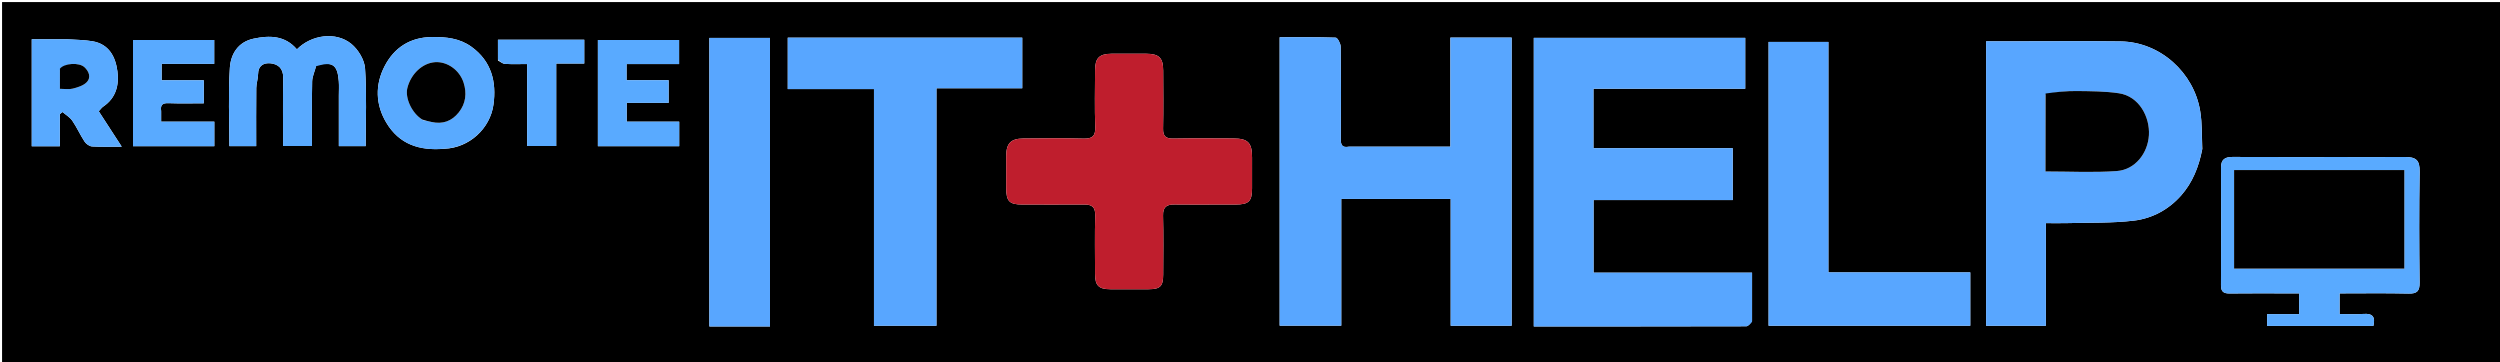
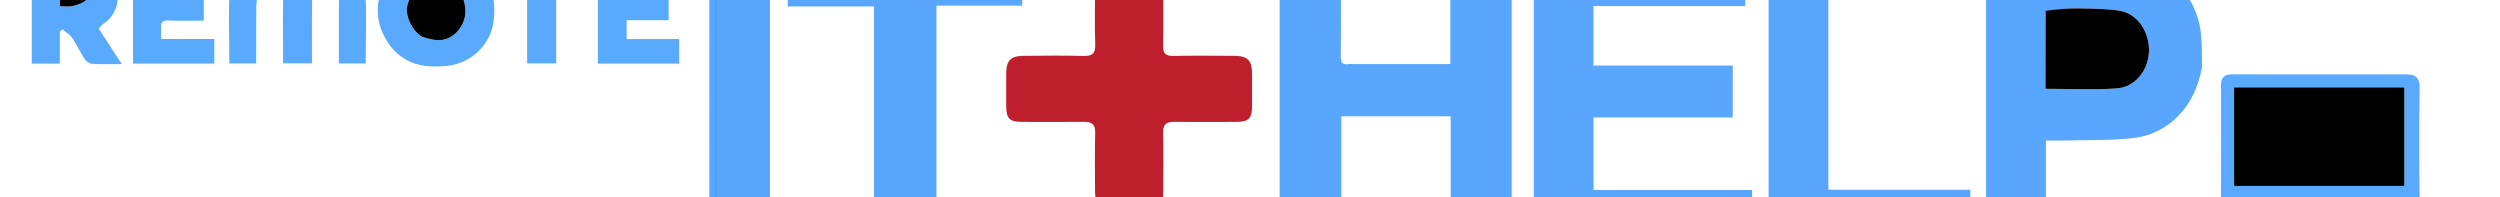
- <svg xmlns="http://www.w3.org/2000/svg" xml:space="preserve" viewBox="0 0 1210 175">
-   <path d="M913 176H1V1h1210v175H913M652.676 71c-3.29.628-3.76-1.05-3.735-3.922.128-14.829.132-29.66-.05-44.489-.02-1.53-1.513-4.332-2.401-4.363-9.082-.326-18.18-.2-27.139-.2v139.59h29.829V96.27h52.948v61.397h29.514V18.214h-29.659V71h-49.307m195.322 84.29v-23.324h-76.713V96.841h67.366V71.714h-67.415V42.94H844.7V18.327H742.353v139.671c34.5 0 68.65.014 102.799-.073.947-.002 1.89-1.092 2.846-2.635m217.958-83.271c-.318-6.084-.076-12.26-1.058-18.236-3.054-18.595-19.298-33.509-38.641-33.742-16.497-.199-33-.041-49.499-.041H961.27v137.695h28.933V108c3.794 0 7.115.077 10.432-.014 10.752-.297 21.588.061 32.227-1.211 8.805-1.053 16.798-5.363 22.797-12.163 5.432-6.158 8.535-13.631 10.297-22.593M589.485 99c2.832 0 5.664.006 8.496-.001 6.442-.018 7.996-1.52 8.016-7.78.015-4.998.01-9.996.002-14.993-.011-7.18-1.943-9.18-9.109-9.214-9.662-.047-19.327-.134-28.986.05-3.642.068-5.05-1.084-4.968-4.852.2-9.324.09-18.657.055-27.986-.023-6.285-1.98-8.186-8.382-8.218-5.498-.028-10.995-.036-16.493.003-6.048.042-8.075 2.017-8.104 7.99-.045 9.161-.23 18.332.08 27.484.154 4.512-1.485 5.718-5.77 5.6-9.656-.265-19.324-.157-28.985-.054-6.149.065-8.306 2.368-8.332 8.469a2445.74 2445.74 0 0 0-.003 15.493c.014 6.438 1.518 7.995 7.788 8.005 9.996.016 19.991.043 29.987-.013 3.604-.02 5.403 1.152 5.3 5.215-.243 9.49-.097 18.99-.07 28.485.017 5.573 1.786 7.29 7.475 7.312 6.164.023 12.328.038 18.492-.005 5.592-.039 6.993-1.444 7.015-7.083.038-9.496.188-18.997-.068-28.486-.116-4.276 1.743-5.51 5.579-5.449 6.662.106 13.327.029 20.985.028M423 64.5v93.163h30.242V42.721h41.53V18.24H381.271v24.883H423V64.5M856 40.5v117.153h97.619v-25.825h-68.672V20.294H856V40.5M350.57 158h22.107V18.346h-29.35V158h7.243m781.93-82c-17.324 0-34.647.044-51.97-.034-3.656-.017-5.57 1.228-5.557 5.144.06 18.99.075 37.979-.02 56.968-.015 3.152 1.313 3.997 4.212 3.962 9.16-.11 18.323-.04 27.484-.04h6.125v10.038h-15.499v5.706h51.441c1.077-4.388-.416-6.117-4.768-5.804-3.907.282-7.85.06-11.577.06v-10c11.356 0 22.346-.173 33.326.088 4.177.1 5.442-1.177 5.392-5.374-.21-17.82-.293-35.65.027-53.467.105-5.855-1.733-7.325-7.633-7.271-9.994.09-19.989.025-30.983.025M153.077 31.627c7.888-1.967 10.278-.325 10.893 7.665.178 2.318.03 4.661.03 6.993v24.44h12.997c0-12.731.552-25.23-.31-37.631-.289-4.147-3.31-9.117-6.62-11.834-7.48-6.136-19.438-4.423-26.362 2.622-5.754-6.696-13.115-6.828-20.944-5.17-7.634 1.616-11.078 7.55-11.51 14.1-.83 12.553-.241 25.199-.241 37.913H124c0-9.569-.061-18.866.044-28.16.026-2.245.86-4.482.873-6.725.026-4.173 2.85-5.508 5.991-5.198 3.613.358 6.206 2.422 6.144 6.845-.157 11.089-.052 22.182-.052 33.17h14c0-10.657-.115-20.973.088-31.283.046-2.323 1.198-4.626 1.99-7.747M215.223 72c11.887-.477 21.981-9.723 23.613-21.345 1.548-11.024-.967-21.074-10.727-28.06-5.73-4.101-12.209-4.743-19.046-4.671-10.605.112-18.29 5.17-22.91 14.108-4.63 8.957-4.487 18.506.853 27.388 6.185 10.287 15.763 13.648 28.217 12.58M32.474 19h-17.11v51.779h13.594V55.25l1.299-1.042c1.61 1.396 3.588 2.541 4.752 4.242 2.194 3.206 3.776 6.826 5.917 10.073.746 1.13 2.353 2.286 3.632 2.365 4.59.283 9.207.11 14.372.11L47.795 53.852c.819-.87 1.386-1.74 2.18-2.273 6.18-4.156 7.742-10.456 6.855-17.105-.94-7.045-4.084-13.167-12.146-14.52-3.69-.618-7.48-.653-12.21-.953m290.91 12h5.299V19.346h-39.308v51.426h39.364V58.894H303.32v-9.116h20.297V38.83h-20.358V31h20.125M78 53.56c-.457-2.805.675-3.726 3.53-3.622 5.756.21 11.526.062 17.104.062V38.862H78.242v-7.947h25.445V19.344H64.374V70.77h39.364V58.89H78v-5.33m163.013-24.284c1.116.574 2.206 1.57 3.355 1.644 3.426.22 6.876.08 10.754.08v39.68h14.093V30.738h13.57V19.234h-41.783c0 3.178 0 6.136.01 10.042z" />
+ <svg xmlns="http://www.w3.org/2000/svg" xml:space="preserve" viewBox="0 40 1210 95">
+   <path fill="none" d="M913 176H1V1h1210v175H913M652.676 71c-3.29.628-3.76-1.05-3.735-3.922.128-14.829.132-29.66-.05-44.489-.02-1.53-1.513-4.332-2.401-4.363-9.082-.326-18.18-.2-27.139-.2v139.59h29.829V96.27h52.948v61.397h29.514V18.214h-29.659V71h-49.307m195.322 84.29v-23.324h-76.713V96.841h67.366V71.714h-67.415V42.94H844.7V18.327H742.353v139.671c34.5 0 68.65.014 102.799-.073.947-.002 1.89-1.092 2.846-2.635m217.958-83.271c-.318-6.084-.076-12.26-1.058-18.236-3.054-18.595-19.298-33.509-38.641-33.742-16.497-.199-33-.041-49.499-.041H961.27v137.695h28.933V108c3.794 0 7.115.077 10.432-.014 10.752-.297 21.588.061 32.227-1.211 8.805-1.053 16.798-5.363 22.797-12.163 5.432-6.158 8.535-13.631 10.297-22.593M589.485 99c2.832 0 5.664.006 8.496-.001 6.442-.018 7.996-1.52 8.016-7.78.015-4.998.01-9.996.002-14.993-.011-7.18-1.943-9.18-9.109-9.214-9.662-.047-19.327-.134-28.986.05-3.642.068-5.05-1.084-4.968-4.852.2-9.324.09-18.657.055-27.986-.023-6.285-1.98-8.186-8.382-8.218-5.498-.028-10.995-.036-16.493.003-6.048.042-8.075 2.017-8.104 7.99-.045 9.161-.23 18.332.08 27.484.154 4.512-1.485 5.718-5.77 5.6-9.656-.265-19.324-.157-28.985-.054-6.149.065-8.306 2.368-8.332 8.469a2445.74 2445.74 0 0 0-.003 15.493c.014 6.438 1.518 7.995 7.788 8.005 9.996.016 19.991.043 29.987-.013 3.604-.02 5.403 1.152 5.3 5.215-.243 9.49-.097 18.99-.07 28.485.017 5.573 1.786 7.29 7.475 7.312 6.164.023 12.328.038 18.492-.005 5.592-.039 6.993-1.444 7.015-7.083.038-9.496.188-18.997-.068-28.486-.116-4.276 1.743-5.51 5.579-5.449 6.662.106 13.327.029 20.985.028M423 64.5v93.163h30.242V42.721h41.53V18.24H381.271v24.883H423V64.5M856 40.5v117.153h97.619v-25.825h-68.672V20.294H856V40.5M350.57 158h22.107V18.346h-29.35V158h7.243m781.93-82c-17.324 0-34.647.044-51.97-.034-3.656-.017-5.57 1.228-5.557 5.144.06 18.99.075 37.979-.02 56.968-.015 3.152 1.313 3.997 4.212 3.962 9.16-.11 18.323-.04 27.484-.04h6.125v10.038h-15.499v5.706h51.441c1.077-4.388-.416-6.117-4.768-5.804-3.907.282-7.85.06-11.577.06v-10c11.356 0 22.346-.173 33.326.088 4.177.1 5.442-1.177 5.392-5.374-.21-17.82-.293-35.65.027-53.467.105-5.855-1.733-7.325-7.633-7.271-9.994.09-19.989.025-30.983.025M153.077 31.627c7.888-1.967 10.278-.325 10.893 7.665.178 2.318.03 4.661.03 6.993v24.44h12.997c0-12.731.552-25.23-.31-37.631-.289-4.147-3.31-9.117-6.62-11.834-7.48-6.136-19.438-4.423-26.362 2.622-5.754-6.696-13.115-6.828-20.944-5.17-7.634 1.616-11.078 7.55-11.51 14.1-.83 12.553-.241 25.199-.241 37.913H124c0-9.569-.061-18.866.044-28.16.026-2.245.86-4.482.873-6.725.026-4.173 2.85-5.508 5.991-5.198 3.613.358 6.206 2.422 6.144 6.845-.157 11.089-.052 22.182-.052 33.17h14c0-10.657-.115-20.973.088-31.283.046-2.323 1.198-4.626 1.99-7.747M215.223 72c11.887-.477 21.981-9.723 23.613-21.345 1.548-11.024-.967-21.074-10.727-28.06-5.73-4.101-12.209-4.743-19.046-4.671-10.605.112-18.29 5.17-22.91 14.108-4.63 8.957-4.487 18.506.853 27.388 6.185 10.287 15.763 13.648 28.217 12.58M32.474 19h-17.11v51.779h13.594V55.25l1.299-1.042c1.61 1.396 3.588 2.541 4.752 4.242 2.194 3.206 3.776 6.826 5.917 10.073.746 1.13 2.353 2.286 3.632 2.365 4.59.283 9.207.11 14.372.11L47.795 53.852c.819-.87 1.386-1.74 2.18-2.273 6.18-4.156 7.742-10.456 6.855-17.105-.94-7.045-4.084-13.167-12.146-14.52-3.69-.618-7.48-.653-12.21-.953m290.91 12h5.299V19.346h-39.308v51.426h39.364V58.894H303.32v-9.116h20.297V38.83h-20.358V31h20.125M78 53.56c-.457-2.805.675-3.726 3.53-3.622 5.756.21 11.526.062 17.104.062V38.862H78.242v-7.947h25.445V19.344H64.374V70.77h39.364V58.89H78v-5.33m163.013-24.284c1.116.574 2.206 1.57 3.355 1.644 3.426.22 6.876.08 10.754.08v39.68h14.093V30.738h13.57V19.234h-41.783c0 3.178 0 6.136.01 10.042z" />
  <path fill="#58A6FF" d="M653.16 71h48.823V18.214h29.66v139.453h-29.515V96.27H649.18v61.345H619.35V18.026c8.96 0 18.057-.126 27.139.2.888.031 2.382 2.833 2.4 4.363.183 14.828.18 29.66.05 44.49-.024 2.872.447 4.549 4.22 3.92zM847.993 155.77c-.95 1.063-1.894 2.153-2.841 2.155-34.149.087-68.298.073-102.8.073V18.327h102.35V42.94h-73.466v28.773h67.415V96.84h-67.366v35.125h76.713c0 8.084 0 15.704-.005 23.804zM1065.796 72.442c-1.602 8.539-4.705 16.012-10.137 22.17-5.999 6.8-13.992 11.11-22.797 12.163-10.639 1.272-21.475.914-32.227 1.21-3.317.092-6.638.015-10.432.015v49.695H961.27V20h15.488c16.5 0 33.002-.158 49.499.041 19.343.233 35.587 15.147 38.641 33.742.982 5.976.74 12.152.898 18.66m-75.783-26.7v37.238c11.8 0 23.202.616 34.5-.196 8.967-.644 15.045-8.698 15.562-17.348.525-8.782-4.689-18.85-14.576-20.3-6.646-.974-13.458-.993-20.2-1.073a62.72 62.72 0 0 0-15.286 1.68z" />
  <path fill="#BF1E2D" d="M588.988 99c-7.161 0-13.826.078-20.488-.028-3.836-.06-5.695 1.173-5.58 5.45.257 9.488.107 18.989.07 28.485-.023 5.639-1.424 7.044-7.016 7.083-6.164.043-12.328.028-18.492.005-5.689-.022-7.458-1.739-7.474-7.312-.028-9.496-.174-18.996.068-28.485.104-4.063-1.695-5.235-5.3-5.215-9.995.056-19.99.029-29.986.013-6.27-.01-7.774-1.567-7.788-8.005-.01-5.164-.02-10.329.003-15.493.026-6.1 2.183-8.404 8.332-8.469 9.661-.103 19.33-.211 28.984.054 4.286.118 5.925-1.088 5.771-5.6-.31-9.152-.125-18.323-.08-27.485.029-5.972 2.056-7.947 8.104-7.99 5.498-.038 10.995-.03 16.493-.002 6.402.032 8.36 1.933 8.382 8.218.034 9.33.144 18.662-.055 27.986-.081 3.768 1.326 4.92 4.968 4.851 9.66-.183 19.324-.096 28.986-.05 7.166.035 9.098 2.034 9.109 9.215.007 4.997.013 9.995-.002 14.993-.02 6.26-1.574 7.762-8.016 7.78-2.832.007-5.664.001-8.993.001z" />
  <path fill="#58A6FF" d="M423 64V43.124h-41.73V18.24h113.502v24.48h-41.53v114.943H423V64zM856 40V20.294h28.947v111.534h68.672v25.825H856V40zM350.08 158h-6.754V18.346h29.35V158H350.08z" />
  <path fill="#59AAFF" d="M1133 76c10.494 0 20.49.067 30.483-.024 5.9-.054 7.738 1.416 7.633 7.271-.32 17.818-.237 35.646-.027 53.467.05 4.197-1.215 5.474-5.392 5.374-10.98-.261-21.97-.088-33.326-.088v10c3.727 0 7.67.222 11.577-.06 4.352-.313 5.845 1.416 4.768 5.804h-51.44v-5.706h15.498V142h-6.125c-9.161 0-18.324-.07-27.484.04-2.9.035-4.227-.81-4.211-3.962.094-18.99.08-37.979.019-56.968-.013-3.916 1.901-5.16 5.556-5.144 17.324.078 34.647.035 52.471.035M1092.52 130h71.174V82.297h-82.388V130h11.213zM153.003 32.032c-.717 2.716-1.87 5.019-1.915 7.342C150.885 49.684 151 60 151 70.656h-14c0-10.987-.105-22.08.052-33.17.062-4.422-2.53-6.486-6.144-6.844-3.14-.31-5.965 1.025-5.99 5.198-.015 2.243-.848 4.48-.874 6.724-.105 9.295-.044 18.592-.044 28.16h-12.99c0-12.713-.588-25.36.24-37.912.433-6.55 3.877-12.484 11.511-14.1 7.829-1.658 15.19-1.526 20.944 5.169 6.924-7.044 18.882-8.757 26.362-2.62 3.31 2.716 6.331 7.686 6.62 11.833.862 12.4.31 24.9.31 37.632H164v-24.44c0-2.333.148-4.676-.03-6.994-.615-7.99-3.005-9.632-10.967-7.26zM214.758 72c-11.988 1.068-21.566-2.293-27.75-12.58-5.34-8.882-5.483-18.43-.854-27.388 4.62-8.938 12.305-13.996 22.91-14.108 6.837-.072 13.316.57 19.046 4.671 9.76 6.986 12.275 17.036 10.727 28.06C237.205 62.277 227.11 71.523 214.758 72m-10.075-13.868c1.397.3 2.796.59 4.189.905 5.384 1.217 9.81-.388 13.2-4.67C225.495 50.045 226 45 224.384 40c-2.01-6.215-7.967-10.233-13.649-9.923-6.162.336-11.871 5.616-13.58 12.558-1.187 4.82 2.204 12.151 7.528 15.496zM32.966 19c4.238.3 8.027.335 11.718.954 8.062 1.352 11.206 7.474 12.146 14.52.887 6.648-.675 12.948-6.856 17.104-.793.534-1.36 1.404-2.179 2.273L58.93 70.999c-5.165 0-9.782.172-14.372-.111-1.28-.08-2.886-1.234-3.632-2.365-2.14-3.247-3.723-6.867-5.917-10.073-1.164-1.7-3.142-2.846-4.752-4.242l-1.299 1.042V70.78H15.365V19h17.601m-3.965 14.695v9.296c2.35 0 4.395.378 6.22-.095 2.35-.609 5.023-1.397 6.656-3.017 2.402-2.384 1.149-5.383-1.012-7.373-2.57-2.365-9.656-1.972-11.864 1.19zM322.897 31H303.26v7.831h20.358v10.947H303.32v9.116h25.42v11.878h-39.365V19.346h39.308V31h-5.786zM78 54.03v4.86h25.738v11.88H64.374V19.345h39.313v11.57H78.242v7.948h20.392V50c-5.578 0-11.348.148-17.105-.062-2.854-.104-3.986.817-3.529 4.092zM241.007 28.802c-.005-3.432-.005-6.39-.005-9.568h41.782v11.504h-13.57V70.68h-14.092V31c-3.878 0-7.328.14-10.754-.08-1.15-.074-2.239-1.07-3.361-2.118z" />
+   <path fill="#4E9DFF" d="M346.095 16.476c.35 1.811.867 4.085.87 6.36.048 46.027.037 92.054.04 138.54-.335-1.008-.961-2.473-.963-3.938-.044-46.833-.028-93.667.053-140.962z" />
  <path d="M990.058 45.265c5.111-.74 10.18-1.262 15.242-1.201 6.741.08 13.553.099 20.199 1.073 9.887 1.45 15.1 11.518 14.576 20.3-.517 8.65-6.595 16.704-15.561 17.348-11.3.812-22.7.196-34.501.196 0-12.02 0-24.63.045-37.716zM1092.023 130h-10.717V82.297h82.388V130h-71.671zM204.384 57.876c-5.025-3.089-8.416-10.42-7.23-15.24 1.71-6.942 7.42-12.222 13.581-12.558 5.682-.31 11.638 3.708 13.649 9.923 1.616 5 1.111 10.044-2.312 14.366-3.39 4.282-7.816 5.887-13.2 4.67-1.393-.315-2.792-.604-4.488-1.161zM29.006 33.227c2.203-2.693 9.29-3.086 11.859-.72 2.161 1.99 3.414 4.988 1.012 7.372-1.633 1.62-4.306 2.408-6.657 3.017-1.824.473-3.87.095-6.219.095 0-3.381 0-6.338.005-9.764z" />
</svg>
